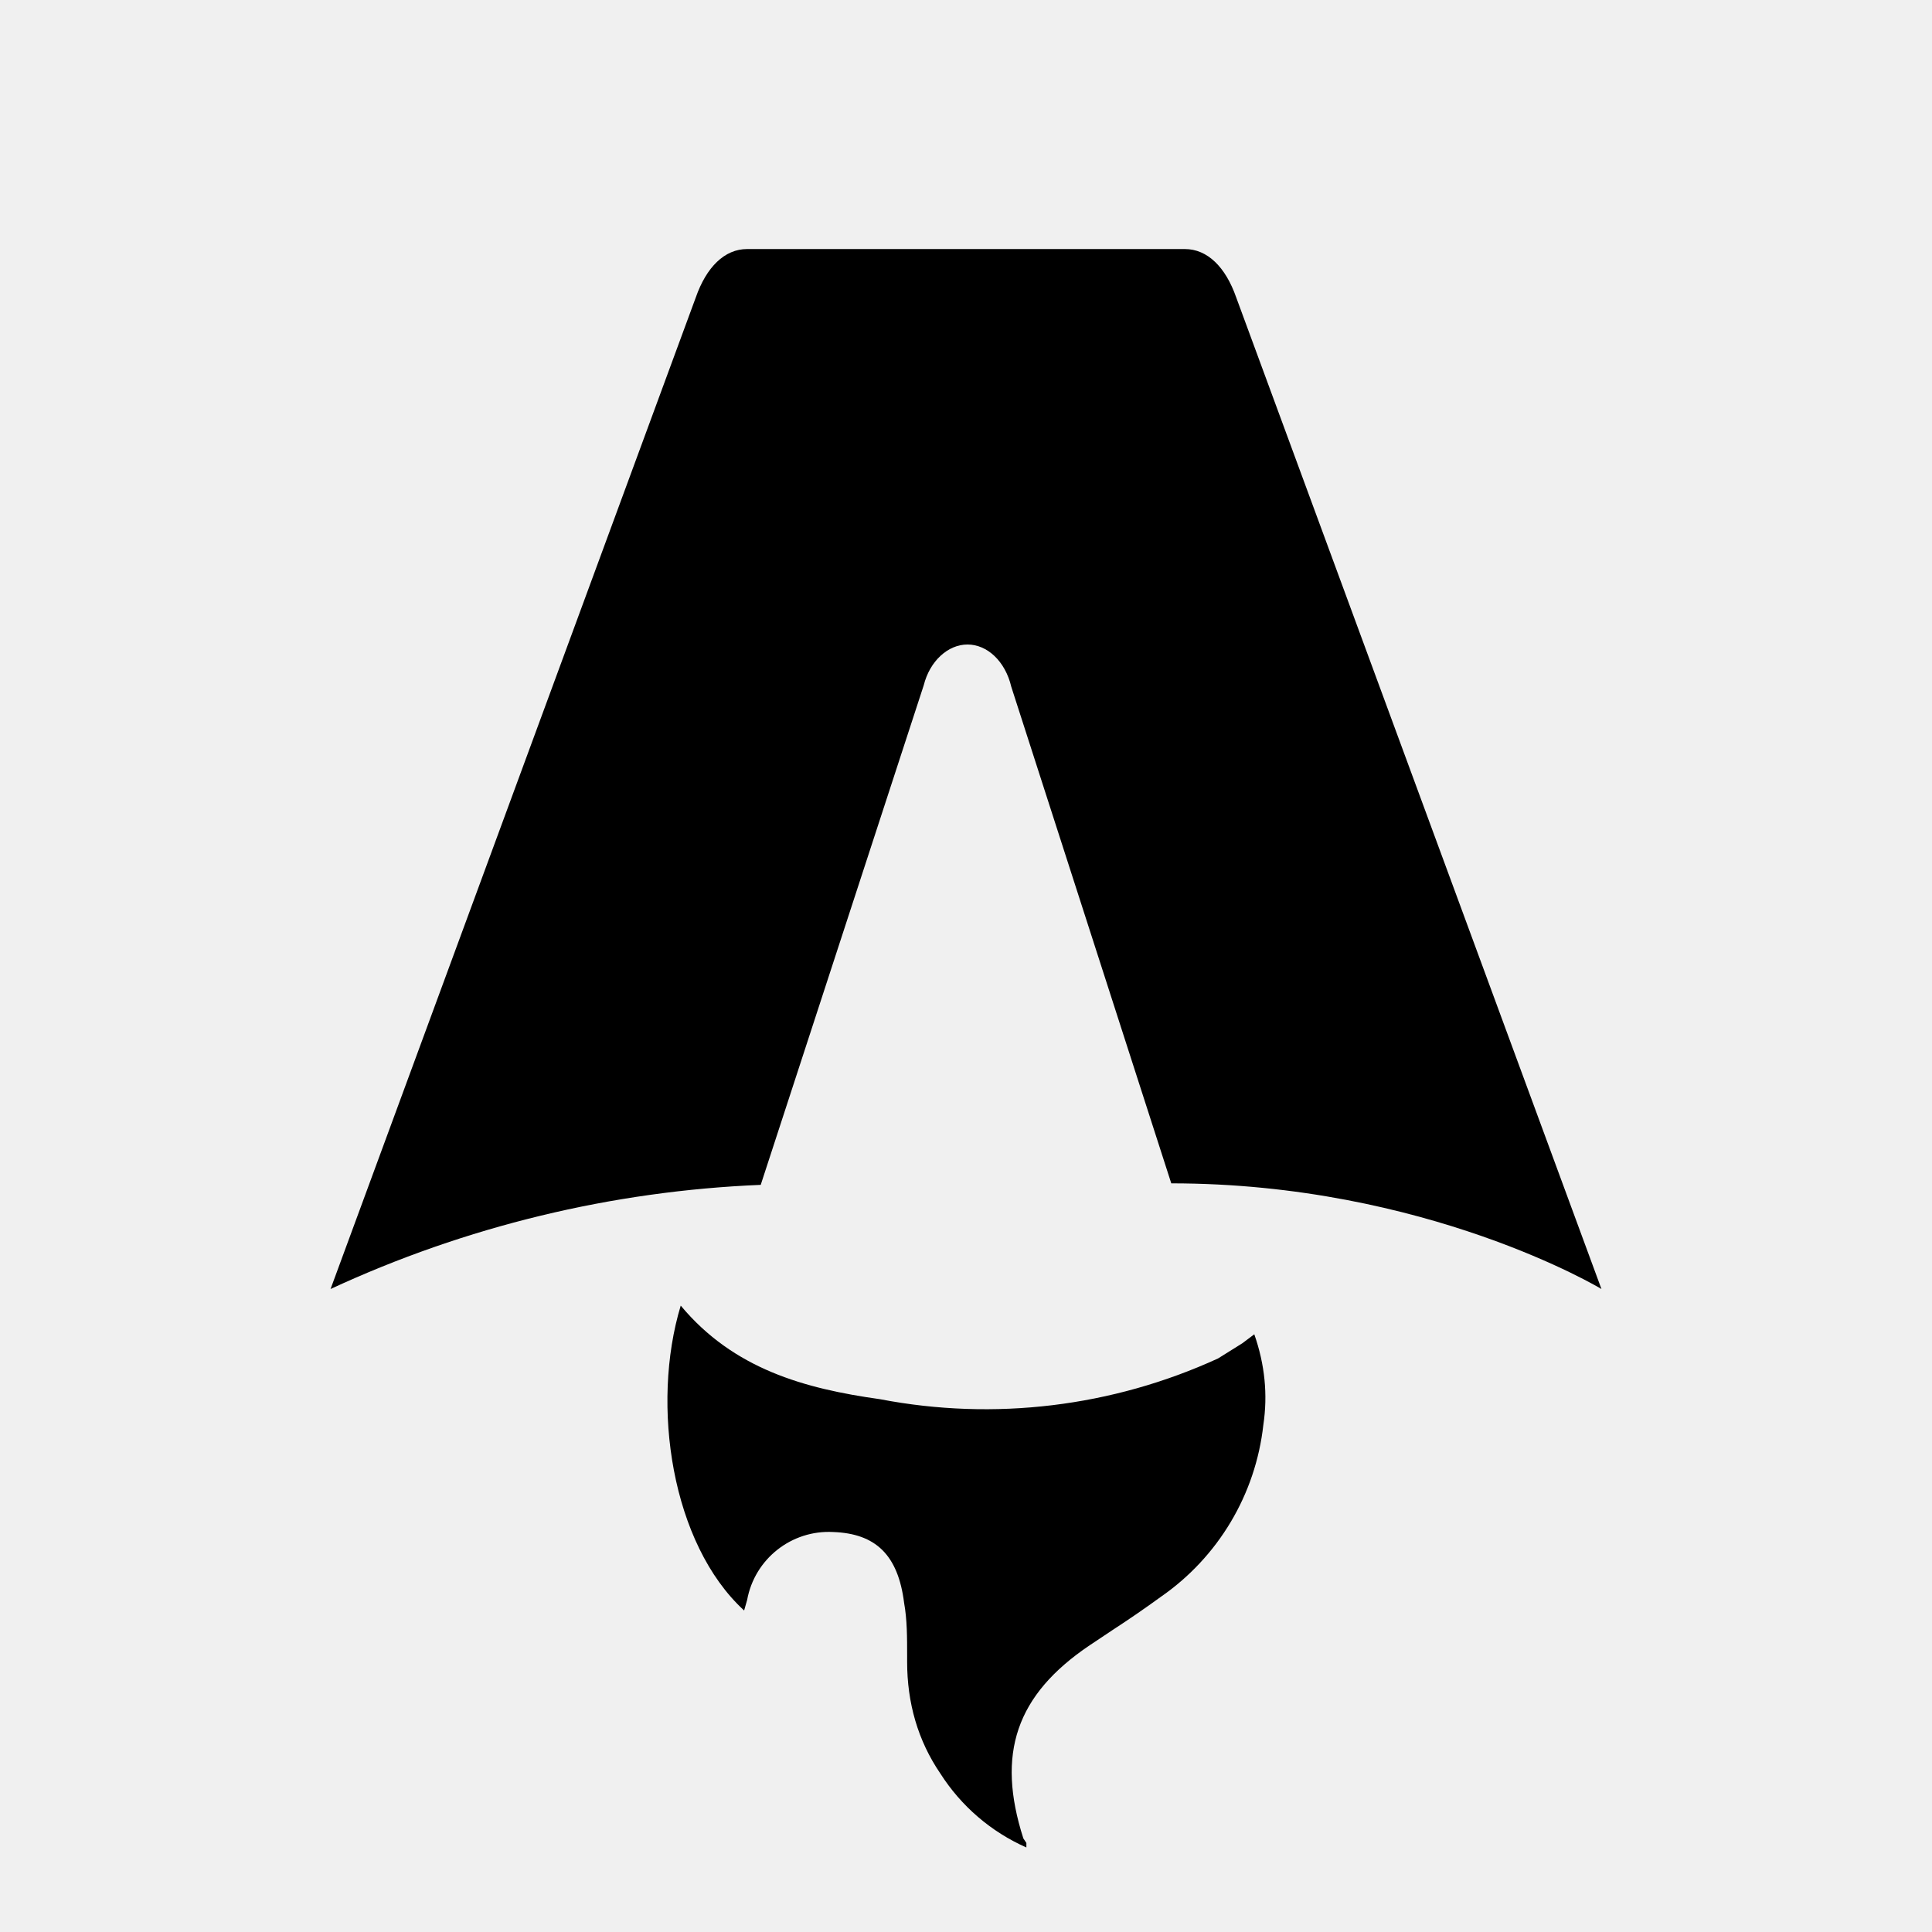
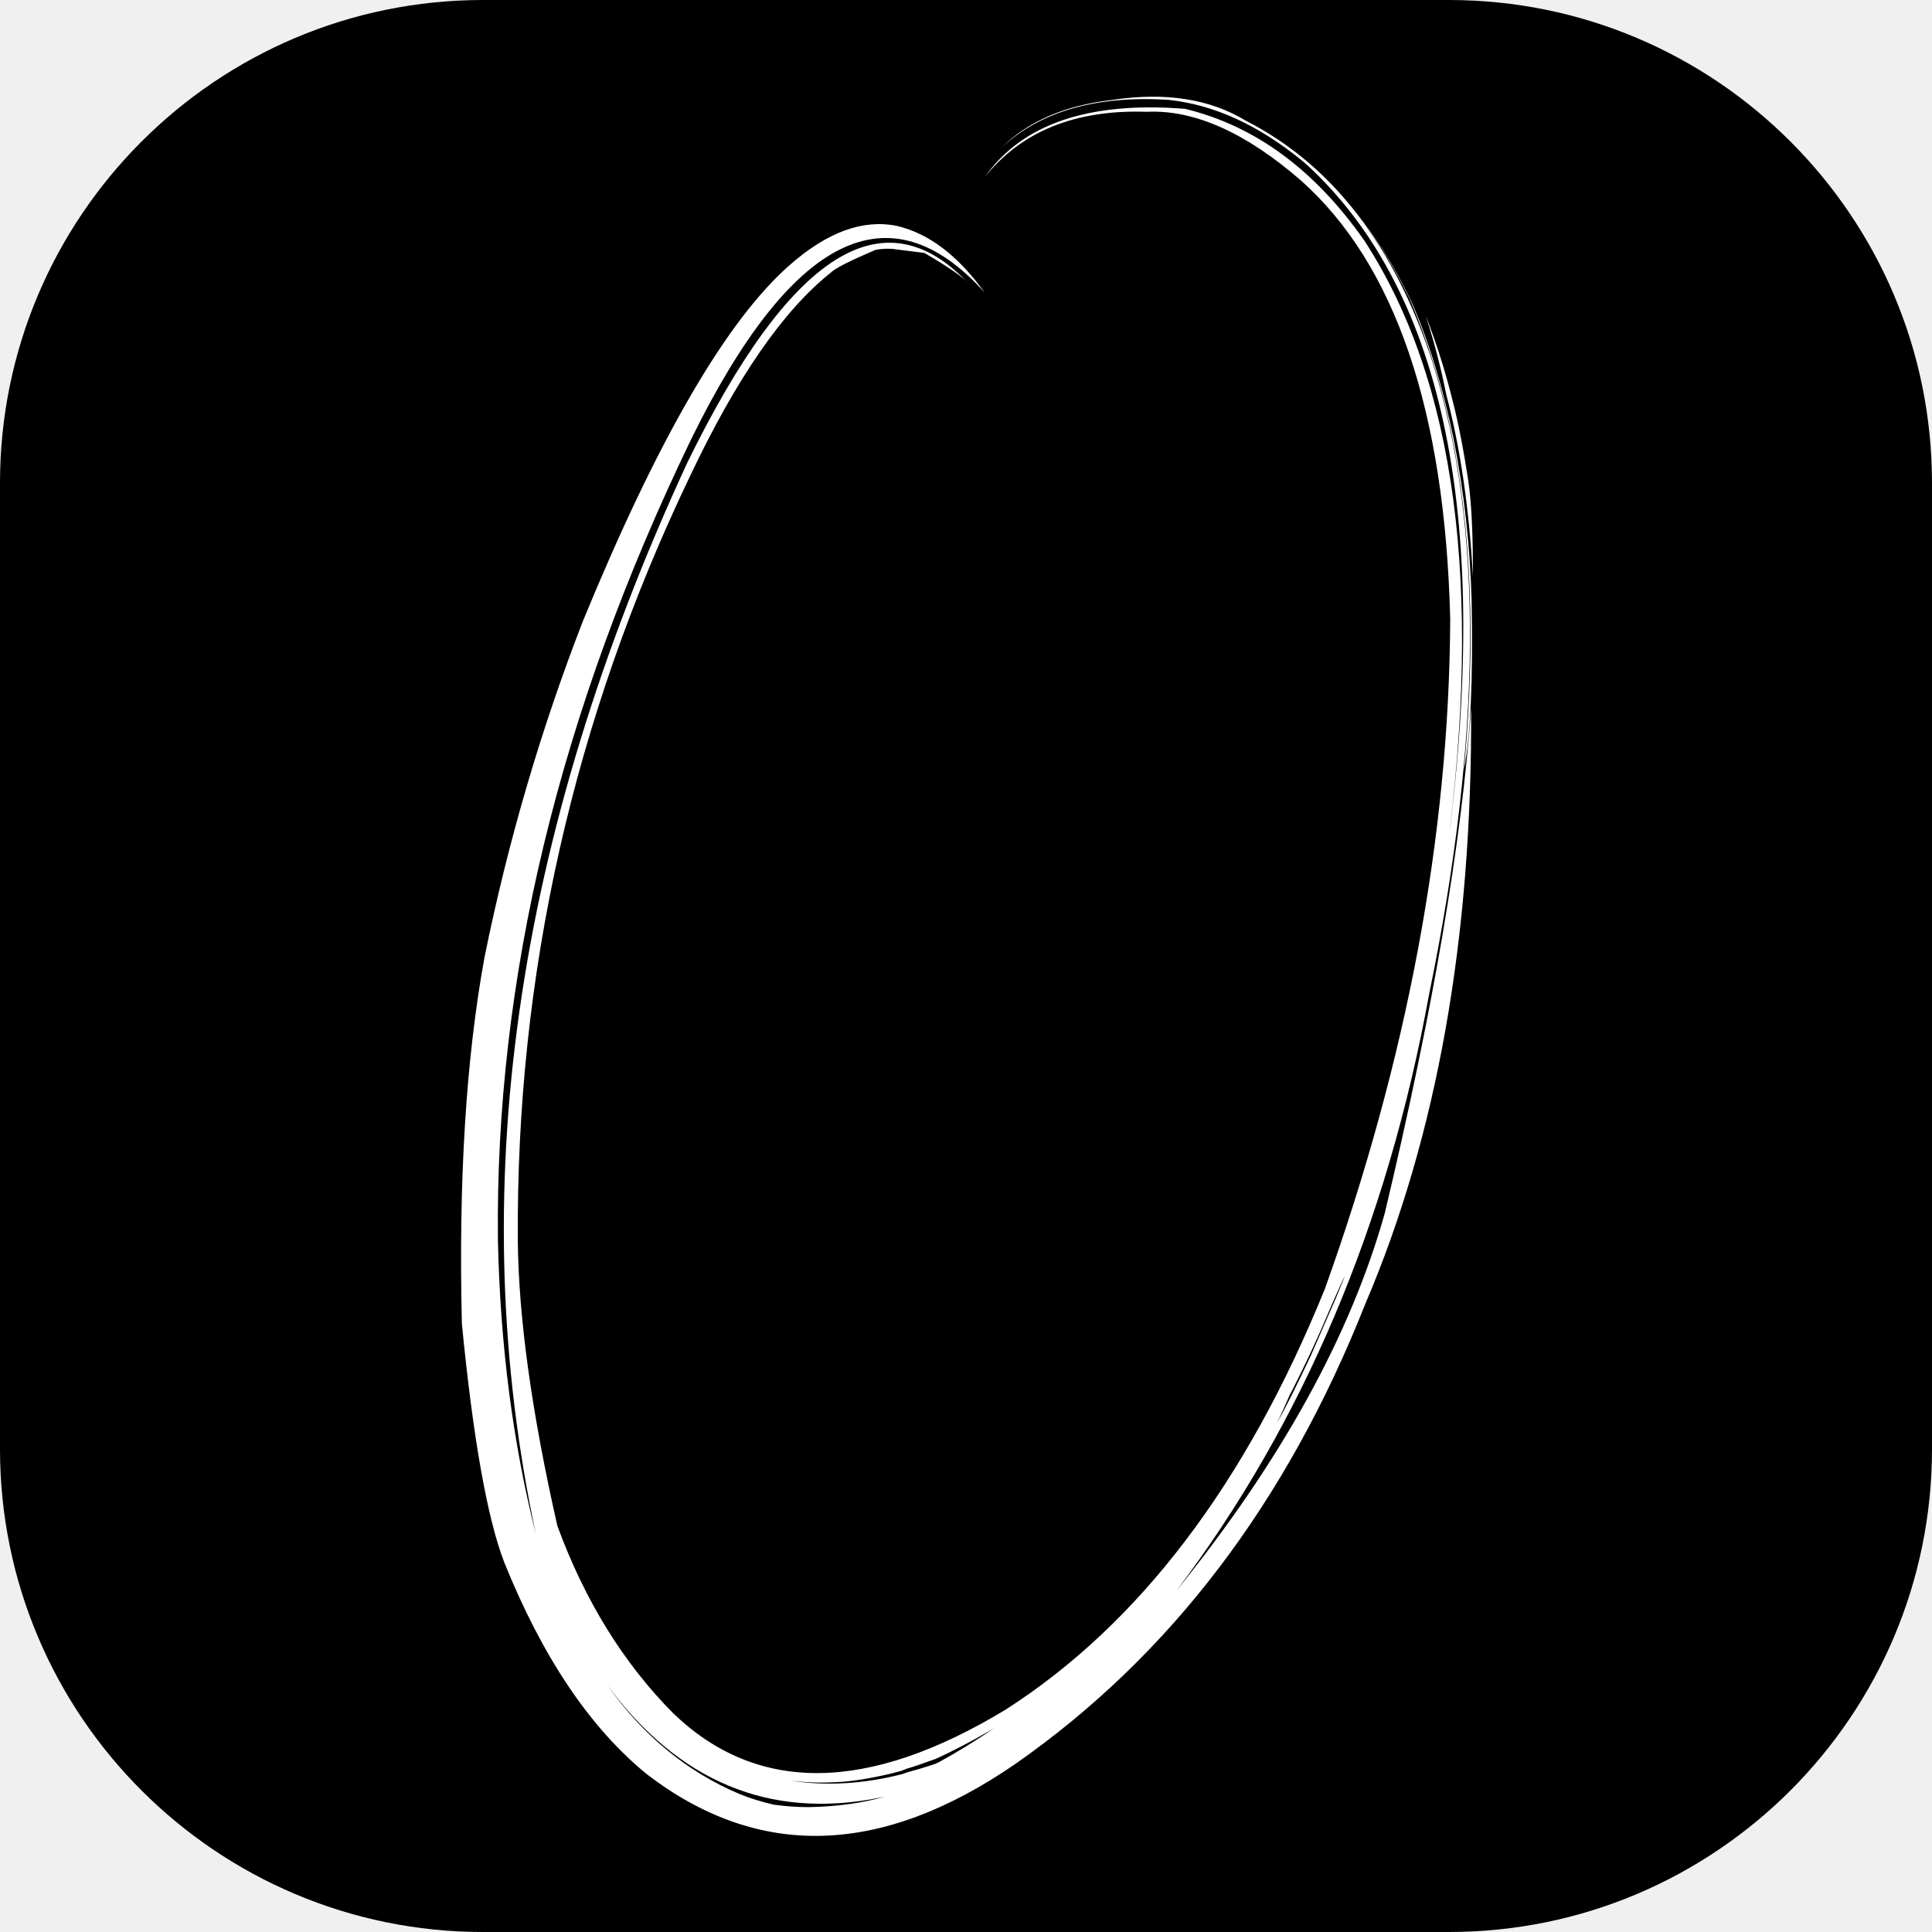
- <svg xmlns="http://www.w3.org/2000/svg" fill="none" viewBox="0 0 128 128">
-   <path d="M50.4 78.5a75.1 75.1 0 0 0-28.5 6.9l24.2-65.7c.7-2 1.9-3.2 3.4-3.2h29c1.5 0 2.7 1.2 3.4 3.2l24.2 65.7s-11.6-7-28.5-7L67 45.5c-.4-1.7-1.6-2.8-2.9-2.8-1.3 0-2.5 1.1-2.9 2.7L50.4 78.5Zm-1.1 28.2Zm-4.2-20.2c-2 6.6-.6 15.8 4.2 20.2a17.5 17.5 0 0 1 .2-.7 5.5 5.5 0 0 1 5.7-4.5c2.8.1 4.3 1.5 4.7 4.7.2 1.1.2 2.3.2 3.5v.4c0 2.7.7 5.2 2.2 7.4a13 13 0 0 0 5.7 4.9v-.3l-.2-.3c-1.8-5.6-.5-9.5 4.4-12.8l1.5-1a73 73 0 0 0 3.2-2.2 16 16 0 0 0 6.8-11.4c.3-2 .1-4-.6-6l-.8.6-1.6 1a37 37 0 0 1-22.4 2.7c-5-.7-9.7-2-13.2-6.2Z" />
-   <style>
-         path { fill: #000; }
-         @media (prefers-color-scheme: dark) {
-             path { fill: #FFF; }
-         }
-     </style>
+ <svg xmlns="http://www.w3.org/2000/svg" width="100%" height="100%" viewBox="0 0 1000 1000" version="1.1" xml:space="preserve" style="fill-rule:evenodd;clip-rule:evenodd;stroke-linejoin:round;stroke-miterlimit:2;">
+   <path d="M1000,250l0,500c0,137.979 -112.021,250 -250,250l-500,0c-137.979,0 -250,-112.021 -250,-250l0,-500c0,-137.979 112.021,-250 250,-250l500,0c137.979,0 250,112.021 250,250Z" />
+   <path d="M676.459,85.3l-2.392,-2.041c-22.646,-18.525 -45.675,-29.045 -69.085,-31.562c-37.461,-2.372 -66.319,5.865 -86.575,24.713c13.665,-13.608 32.71,-21.831 57.135,-24.669c27.563,-4.181 50.698,-0.584 69.406,10.79c44.685,22.836 76.921,64.652 96.708,125.447c26.242,83.998 25.582,192.93 -1.981,326.794c-21.68,119.006 -65.269,221.872 -130.769,308.6c54.187,-67.117 90.143,-132.281 107.87,-195.494c24.846,-104.361 39.739,-191.479 44.681,-261.354c0.616,118.707 -17.649,221.51 -54.796,308.409c-40.672,102.845 -101.058,182.214 -181.157,238.106c-69.402,47.757 -132.929,49.549 -190.581,5.378c-29.445,-23.939 -54.104,-60.566 -73.979,-109.881c-8.786,-22.914 -16.078,-64.029 -21.876,-123.347c-1.786,-74.069 2.119,-137.304 11.715,-189.705c12.094,-59.714 29.082,-117.743 50.965,-174.089c38.778,-94.371 74.476,-155.798 107.094,-184.28c19.349,-17.012 37.797,-23.743 55.344,-20.194c16.593,3.891 31.749,15.395 45.47,34.513c-49.371,-54.98 -100.006,-29.686 -151.904,75.883c-68.301,141.379 -101.639,279.662 -100.014,414.847c1.186,54.146 7.714,104.721 19.584,151.726c-37.443,-175.62 -11.316,-360.389 78.38,-554.305c53.21,-108.901 101.839,-139.742 145.886,-92.523c-2.595,-3.271 -10.309,-8.656 -23.145,-16.156l-16.628,-2.092c-2.934,-0.183 -5.829,-0.007 -8.685,0.528c-13.404,5.739 -21.057,9.625 -22.959,11.661c-24.585,19.409 -48.933,54.574 -73.045,105.496c-60.348,126.023 -90.05,257.866 -89.104,395.528c0.366,39.889 7.186,89.136 20.461,147.74c14.199,38.716 34.202,71.067 60.008,97.051c43.517,41.884 100.884,41.229 172.102,-1.965c69.273,-44.428 124.324,-117.001 165.154,-217.721c42.691,-119.115 64.32,-234.644 64.886,-346.587c-2.69,-107.996 -28.481,-183.735 -77.371,-227.217c-28.617,-24.812 -55.191,-36.635 -79.722,-35.469c-36.87,-1.223 -64.815,10.047 -83.836,33.81c19.326,-27.508 53.868,-39.289 103.629,-35.342c36.188,8.747 67.129,31.47 92.822,68.169c47.235,72.501 61.388,178.715 42.459,318.643c23.627,-172.559 -0.424,-291.838 -72.154,-357.838m-218.175,844.572l-3.211,0.672c-56.723,11.224 -103.644,-8.223 -140.763,-58.34c18.465,26.082 41.28,44.872 68.444,56.37c5.77,2.316 11.699,4.156 17.787,5.52c6.008,0.835 12.023,1.258 18.043,1.271c14.607,-0.262 27.84,-2.093 39.7,-5.493m56.438,-35.482l-2.748,1.62c-9.418,5.467 -18.635,10.263 -27.653,14.389c-6.902,2.527 -11.856,4.202 -14.863,5.026l-2.923,1.162c-2.021,0.565 -4.026,1.09 -6.015,1.575c-11.124,2.557 -20.255,3.975 -27.392,4.254c-8.127,0.481 -16.181,0.226 -24.163,-0.767c18.585,2.876 37.883,1.764 57.894,-3.337l2.869,-1c3.895,-1.029 7.77,-2.173 11.625,-3.432l2.903,-0.968l1.909,-0.925c9.087,-4.953 18.606,-10.819 28.557,-17.597m174.709,-219.325l-1.275,2.993c-23.258,55.408 -52.947,103.848 -89.066,145.32c-33.806,37.951 -71.722,66.513 -113.749,85.685c-37.556,14.577 -70.793,16.286 -99.712,5.128c-30.115,-11.589 -55.976,-37.073 -77.582,-76.449c43.347,77.05 102.177,100.476 176.49,70.279c41.096,-18.883 78.546,-47.356 112.349,-85.42c27.33,-30.613 53.985,-71.606 79.965,-122.979c-6.216,15.519 -11.49,27.788 -15.823,36.809c4.278,-7.557 10.112,-19.184 17.504,-34.879l13.021,-29.892c6.465,-15.596 5.758,-14.461 -2.121,3.404m68.303,-276.415l0.296,-3.244c5.799,-64.629 3.451,-122.09 -7.045,-172.385c-4.81,-23.439 -11.871,-46.105 -21.182,-67.999c-9.878,-20.18 -20.752,-37.248 -32.621,-51.202c12.53,14.743 23.61,32.087 33.242,52.031c9.107,20.831 16.415,44.561 21.923,71.19c5.48,27.767 8.606,55.84 9.379,84.217c0.76,40.693 -0.571,69.824 -3.993,87.391m-9.136,-194.38l-0.566,-2.783c-2.694,-13.041 -6.077,-25.799 -10.151,-38.274c5.569,14.289 10.201,28.882 13.896,43.777c3.005,11.656 5.742,25.618 8.209,41.884c1.666,11.444 2.461,27.918 2.386,49.422c-1.968,-35.446 -6.559,-66.788 -13.773,-94.026" style="fill:#fff;fill-rule:nonzero;" />
</svg>
